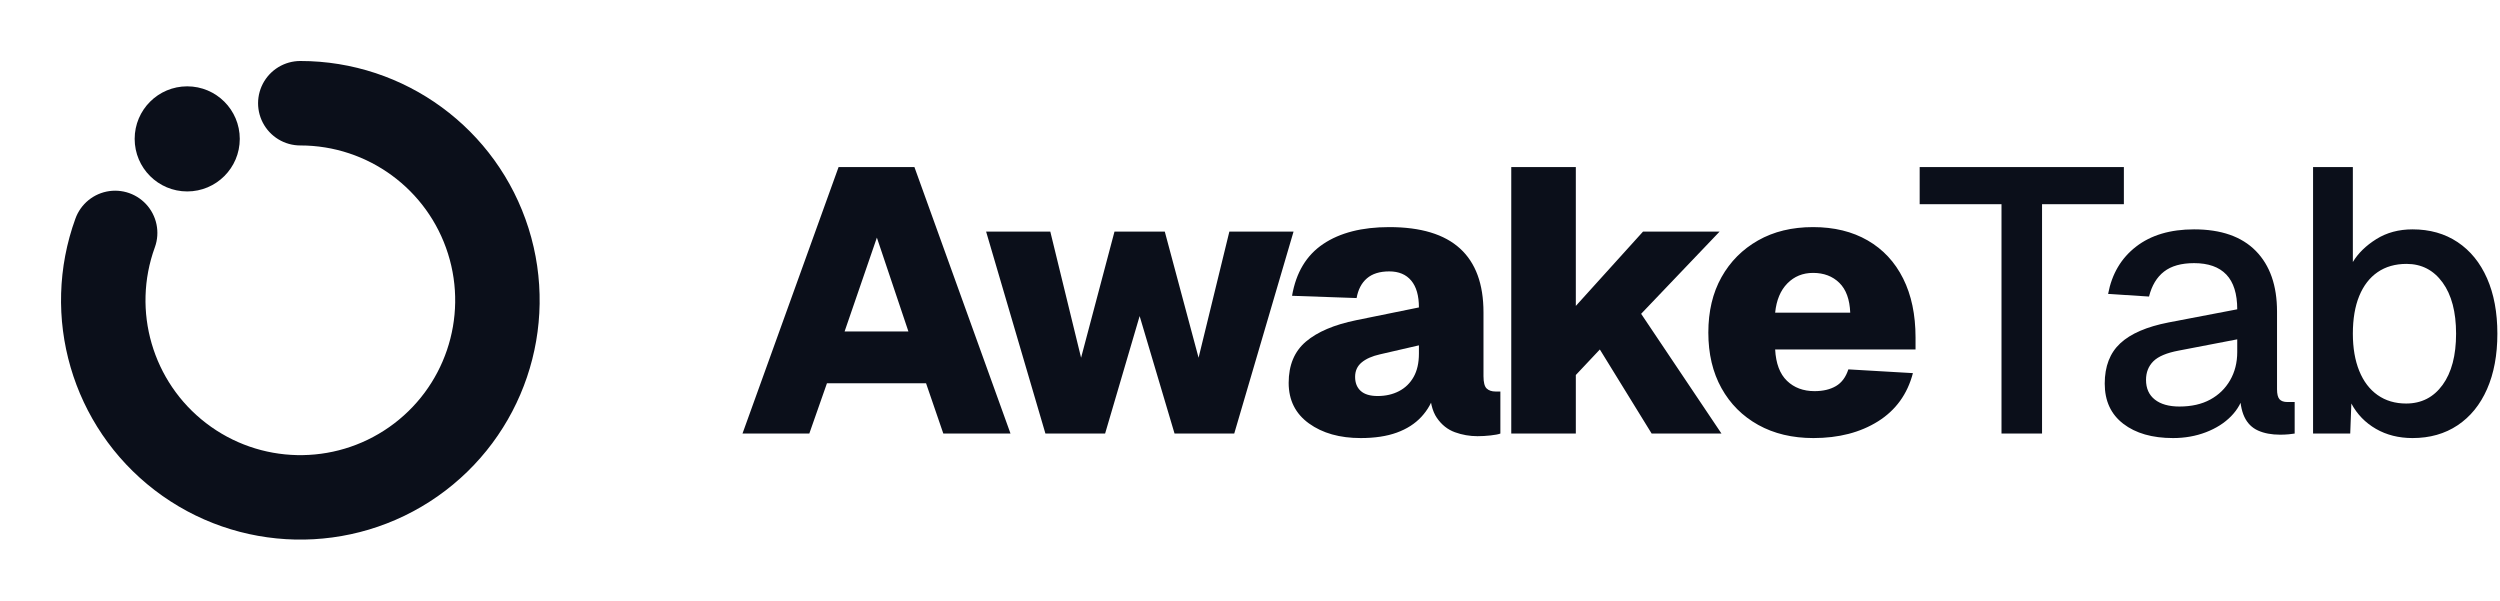
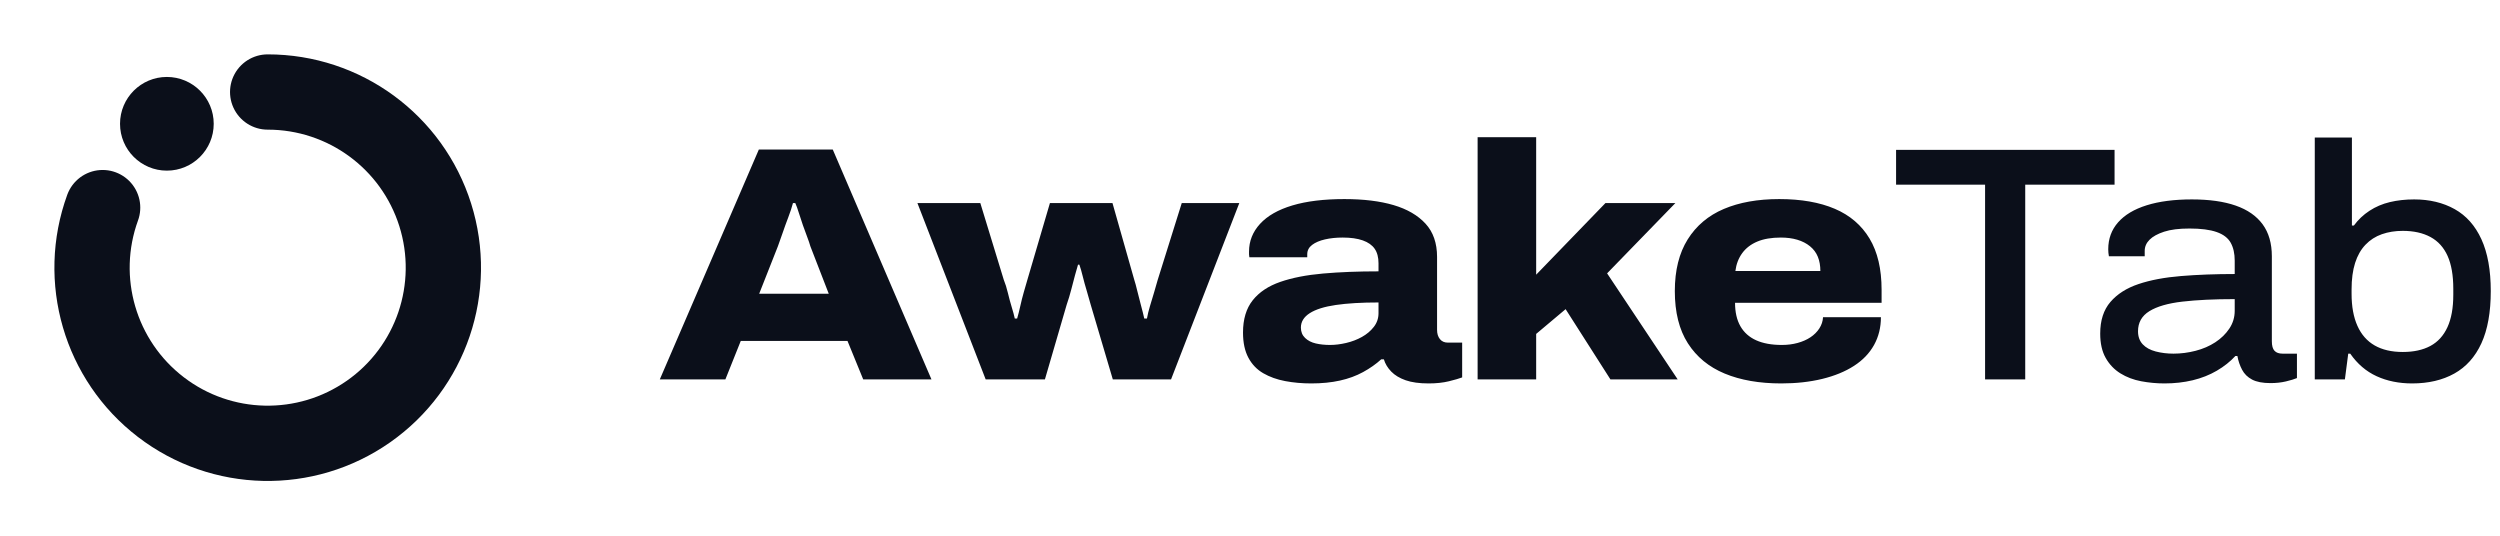
- <svg xmlns="http://www.w3.org/2000/svg" width="333" height="80" viewBox="0 0 333 80">
+ <svg xmlns="http://www.w3.org/2000/svg" width="373.6" height="80" viewBox="0 0 373.6 80">
  <g transform="translate(0 0) scale(1.25)">
    <path d="M32 11 A21 21 0 1 1 12.27 24.82" fill="none" stroke="#0B0F1A" stroke-width="9" stroke-linecap="round" />
    <circle cx="19.95" cy="14.8" r="5.6" fill="#0B0F1A" />
  </g>
  <g transform="translate(98 15) scale(0.05)" fill="#0B0F1A">
-     <path d="M18 855 274 145H476L732 855H553L507 721H243L196 855ZM290 583H460L376 333ZM825 855 667 317H838L920 653L1009 317H1143L1233 653L1315 317H1486L1328 855H1169L1076 542L984 855ZM1665 867Q1581 867 1527 828Q1473 789 1473 720Q1473 649 1519 610Q1565 571 1653 553L1820 519Q1820 472 1799.5 447.5Q1779 423 1741 423Q1703 423 1681.5 441.5Q1660 460 1654 494L1482 488Q1498 395 1565 350Q1632 305 1741 305Q1867 305 1929.5 362Q1992 419 1992 532V702Q1992 727 2000.5 735Q2009 743 2024 743H2037V855Q2029 858 2011 860Q1993 862 1976 862Q1945 862 1916 851.5Q1887 841 1868 813.5Q1849 786 1849 734L1862 747Q1852 783 1826.5 810.5Q1801 838 1761 852.5Q1721 867 1665 867ZM1710 755Q1742 755 1767 742Q1792 729 1806 704Q1820 679 1820 642V620L1716 644Q1685 651 1667.5 665.5Q1650 680 1650 704Q1650 728 1665 741.5Q1680 755 1710 755ZM2066 855V145H2238V515L2417 317H2621L2412 536L2626 855H2440L2302 631L2238 699V855ZM2871 867Q2787 867 2724 832Q2661 797 2626 734Q2591 671 2591 586Q2591 501 2626 438.5Q2661 376 2723.5 340.5Q2786 305 2870 305Q2954 305 3015.5 340.5Q3077 376 3110 442Q3143 508 3143 599V631H2769Q2772 687 2800.5 714.5Q2829 742 2874 742Q2908 742 2931 728.5Q2954 715 2964 684L3136 694Q3114 778 3043 822.5Q2972 867 2871 867ZM2769 533H2969Q2967 480 2940 453.5Q2913 427 2870 427Q2829 427 2801.5 455Q2774 483 2769 533Z" />
-     <path d="M3372 855V244H3154V145H3698V244H3480V855ZM3829 867Q3746 867 3696.5 829Q3647 791 3647 722Q3647 653 3688.5 614.5Q3730 576 3817 559L4000 524Q4000 462 3971 431.5Q3942 401 3885 401Q3834 401 3805 423.5Q3776 446 3765 490L3656 483Q3671 403 3730.5 357Q3790 311 3885 311Q3993 311 4049.5 368.5Q4106 426 4106 530V737Q4106 756 4112.5 763.5Q4119 771 4134 771H4153V855Q4148 856 4137 857Q4126 858 4114 858Q4080 858 4055.5 847Q4031 836 4019 810.5Q4007 785 4007 742L4018 747Q4010 782 3983.5 809Q3957 836 3916.5 851.5Q3876 867 3829 867ZM3846 783Q3894 783 3928 764.5Q3962 746 3981 713Q4000 680 4000 638V604L3844 634Q3796 643 3776.5 662.5Q3757 682 3757 712Q3757 746 3780.5 764.5Q3804 783 3846 783ZM4467 867Q4412 867 4369.5 842.5Q4327 818 4304 775L4301 855H4202V145H4308V398Q4329 363 4370.5 337Q4412 311 4467 311Q4536 311 4587 345Q4638 379 4665.5 441.5Q4693 504 4693 589Q4693 674 4665.5 736.5Q4638 799 4587 833Q4536 867 4467 867ZM4450 775Q4511 775 4547 725.5Q4583 676 4583 589Q4583 502 4547 452.5Q4511 403 4451 403Q4406 403 4374 425Q4342 447 4325 488.5Q4308 530 4308 589Q4308 646 4325 688Q4342 730 4374 752.5Q4406 775 4450 775Z" />
+     <path d="M12 834L308 147L529 147L824 834L620 834L573 719L254 719L208 834ZM309 578L517 578L462 436Q459 425 452.5 408Q446 391 439.5 372.5Q433 354 427.5 336Q422 318 417 307L410 307Q405 326 396 349.5Q387 373 379 396.5Q371 420 365 436ZM986 834L782 307L970 307L1040 536Q1047 553 1052.5 576Q1058 599 1064 618.5Q1070 638 1073 652L1080 652Q1085 635 1089.5 614.5Q1094 594 1100 573Q1106 552 1111 535L1178 307L1365 307L1430 536Q1434 548 1439 569Q1444 590 1450 612Q1456 634 1460 652L1468 652Q1471 635 1477 615Q1483 595 1489.5 573.5Q1496 552 1500 537L1572 307L1744 307L1540 834L1366 834L1300 611Q1295 592 1288 569Q1281 546 1276 525.5Q1271 505 1266 491L1262 491Q1258 504 1253 522.5Q1248 541 1242 564.5Q1236 588 1228 611L1163 834ZM1959.1 846Q1918.1 846 1881.1 839Q1844.1 832 1815.6 815.5Q1787.1 799 1771.1 769Q1755.1 739 1755.1 694Q1755.1 634 1784.1 597.5Q1813.1 561 1866.6 542.5Q1920.1 524 1994.6 517.5Q2069.1 511 2160.1 511L2160.1 487Q2160.1 460 2148.6 443.5Q2137.1 427 2113.1 418.5Q2089.1 410 2053.1 410Q2024.1 410 2000.1 415.5Q1976.1 421 1961.6 432Q1947.1 443 1947.1 460L1947.1 469L1774.1 469Q1773.1 463 1773.1 460Q1773.1 457 1773.1 452Q1773.1 405 1806.1 369Q1839.1 333 1902.6 314Q1966.1 295 2058.1 295Q2144.1 295 2205.1 313Q2266.1 331 2300.6 368.5Q2335.1 406 2335.1 468L2335.1 686Q2335.1 703 2343.6 713.5Q2352.1 724 2367.1 724L2410.1 724L2410.1 828Q2397.1 833 2370.6 839.5Q2344.1 846 2310.1 846Q2268.1 846 2241.1 836.5Q2214.1 827 2198.1 810.5Q2182.1 794 2176.1 774L2168.1 774Q2145.1 795 2114.1 812Q2083.1 829 2044.6 837.5Q2006.1 846 1959.1 846ZM2015.1 731Q2038.1 731 2063.6 725Q2089.1 719 2110.6 707Q2132.1 695 2146.1 677Q2160.1 659 2160.1 636L2160.1 604Q2084.1 604 2032.6 611.5Q1981.1 619 1954.6 636Q1928.1 653 1928.1 679Q1928.1 698 1940.6 710Q1953.1 722 1972.6 726.5Q1992.1 731 2015.1 731ZM2456.3 834L2456.3 110L2631.3 110L2631.3 521L2838.3 307L3047.3 307L2843.3 517L3054.3 834L2853.3 834L2719.3 624L2631.3 698L2631.3 834ZM3363.7 846Q3265.7 846 3194.7 816.5Q3123.7 787 3084.7 726Q3045.7 665 3045.7 570Q3045.7 477 3084.2 415.5Q3122.7 354 3192.2 324.5Q3261.7 295 3357.7 295Q3455.7 295 3523.7 324Q3591.7 353 3627.7 413Q3663.7 473 3663.7 566L3663.7 605L3225.7 605Q3225.7 647 3241.7 675Q3257.7 703 3288.7 717Q3319.7 731 3365.7 731Q3390.7 731 3412.7 725Q3434.7 719 3451.2 708Q3467.7 697 3477.7 681.5Q3487.7 666 3488.7 648L3661.7 648Q3661.7 694 3641.2 731Q3620.7 768 3581.2 793.5Q3541.7 819 3486.2 832.5Q3430.7 846 3363.7 846ZM3226.7 510L3480.7 510Q3480.7 486 3473.2 467.5Q3465.7 449 3449.7 436Q3433.7 423 3411.7 416.5Q3389.7 410 3362.7 410Q3320.7 410 3292.2 422Q3263.7 434 3247.2 456.5Q3230.7 479 3226.7 510Z" />
+     <path d="M3973 834L3973 252L3707 252L3707 148L4360 148L4360 252L4093 252L4093 834ZM4509.1 846Q4474.1 846 4439.6 839.5Q4405.1 833 4377.6 816Q4350.1 799 4333.6 770Q4317.1 741 4317.1 697Q4317.1 638 4347.6 602.5Q4378.1 567 4431.6 549Q4485.1 531 4559.1 525Q4633.1 519 4719.1 519L4719.1 479Q4719.1 447 4707.1 425.5Q4695.1 404 4665.1 393.5Q4635.1 383 4584.1 383Q4537.1 383 4508.1 392.5Q4479.1 402 4464.6 416.5Q4450.1 431 4450.1 450L4450.1 466L4343.1 466Q4342.1 460 4341.6 455.5Q4341.1 451 4341.1 445Q4341.1 398 4370.6 364.5Q4400.1 331 4456.1 313.5Q4512.1 296 4591.1 296Q4669.1 296 4722.1 314.5Q4775.1 333 4802.6 370.5Q4830.1 408 4830.1 466L4830.1 720Q4830.1 740 4838.1 748.5Q4846.1 757 4862.1 757L4905.1 757L4905.1 830Q4893.1 835 4872.1 840Q4851.1 845 4826.1 845Q4791.1 845 4771.1 834.5Q4751.1 824 4741.1 805Q4731.1 786 4727.1 764L4721.1 764Q4698.1 789 4665.6 808Q4633.1 827 4593.6 836.5Q4554.1 846 4509.1 846ZM4536.1 757Q4569.1 757 4602.1 748.5Q4635.1 740 4661.1 723Q4687.1 706 4703.1 682Q4719.1 658 4719.1 629L4719.1 594Q4627.1 594 4562.6 601.5Q4498.1 609 4464.1 630Q4430.1 651 4430.1 690Q4430.1 714 4444.1 729Q4458.1 744 4483.1 750.5Q4508.1 757 4536.1 757ZM5249.4 846Q5190.4 846 5143.4 824.5Q5096.4 803 5064.4 757L5058.4 757L5048.4 834L4958.4 834L4958.4 111L5069.4 111L5069.4 374L5075.4 374Q5094.4 348 5121.9 330Q5149.4 312 5182.9 304Q5216.4 296 5255.4 296Q5324.4 296 5376.4 325Q5428.4 354 5456.4 415Q5484.4 476 5484.4 570Q5484.4 665 5456.4 726Q5428.4 787 5375.4 816.5Q5322.4 846 5249.4 846ZM5221.4 752Q5270.4 752 5303.9 734Q5337.4 716 5354.9 678Q5372.4 640 5372.4 581L5372.4 563Q5372.4 503 5355.4 465Q5338.4 427 5304.4 408.5Q5270.4 390 5221.4 390Q5187.4 390 5158.9 400Q5130.4 410 5109.9 431.5Q5089.4 453 5078.9 486Q5068.4 519 5068.4 565L5068.4 578Q5068.4 635 5085.9 674Q5103.4 713 5137.4 732.5Q5171.4 752 5221.4 752Z" />
  </g>
</svg>
